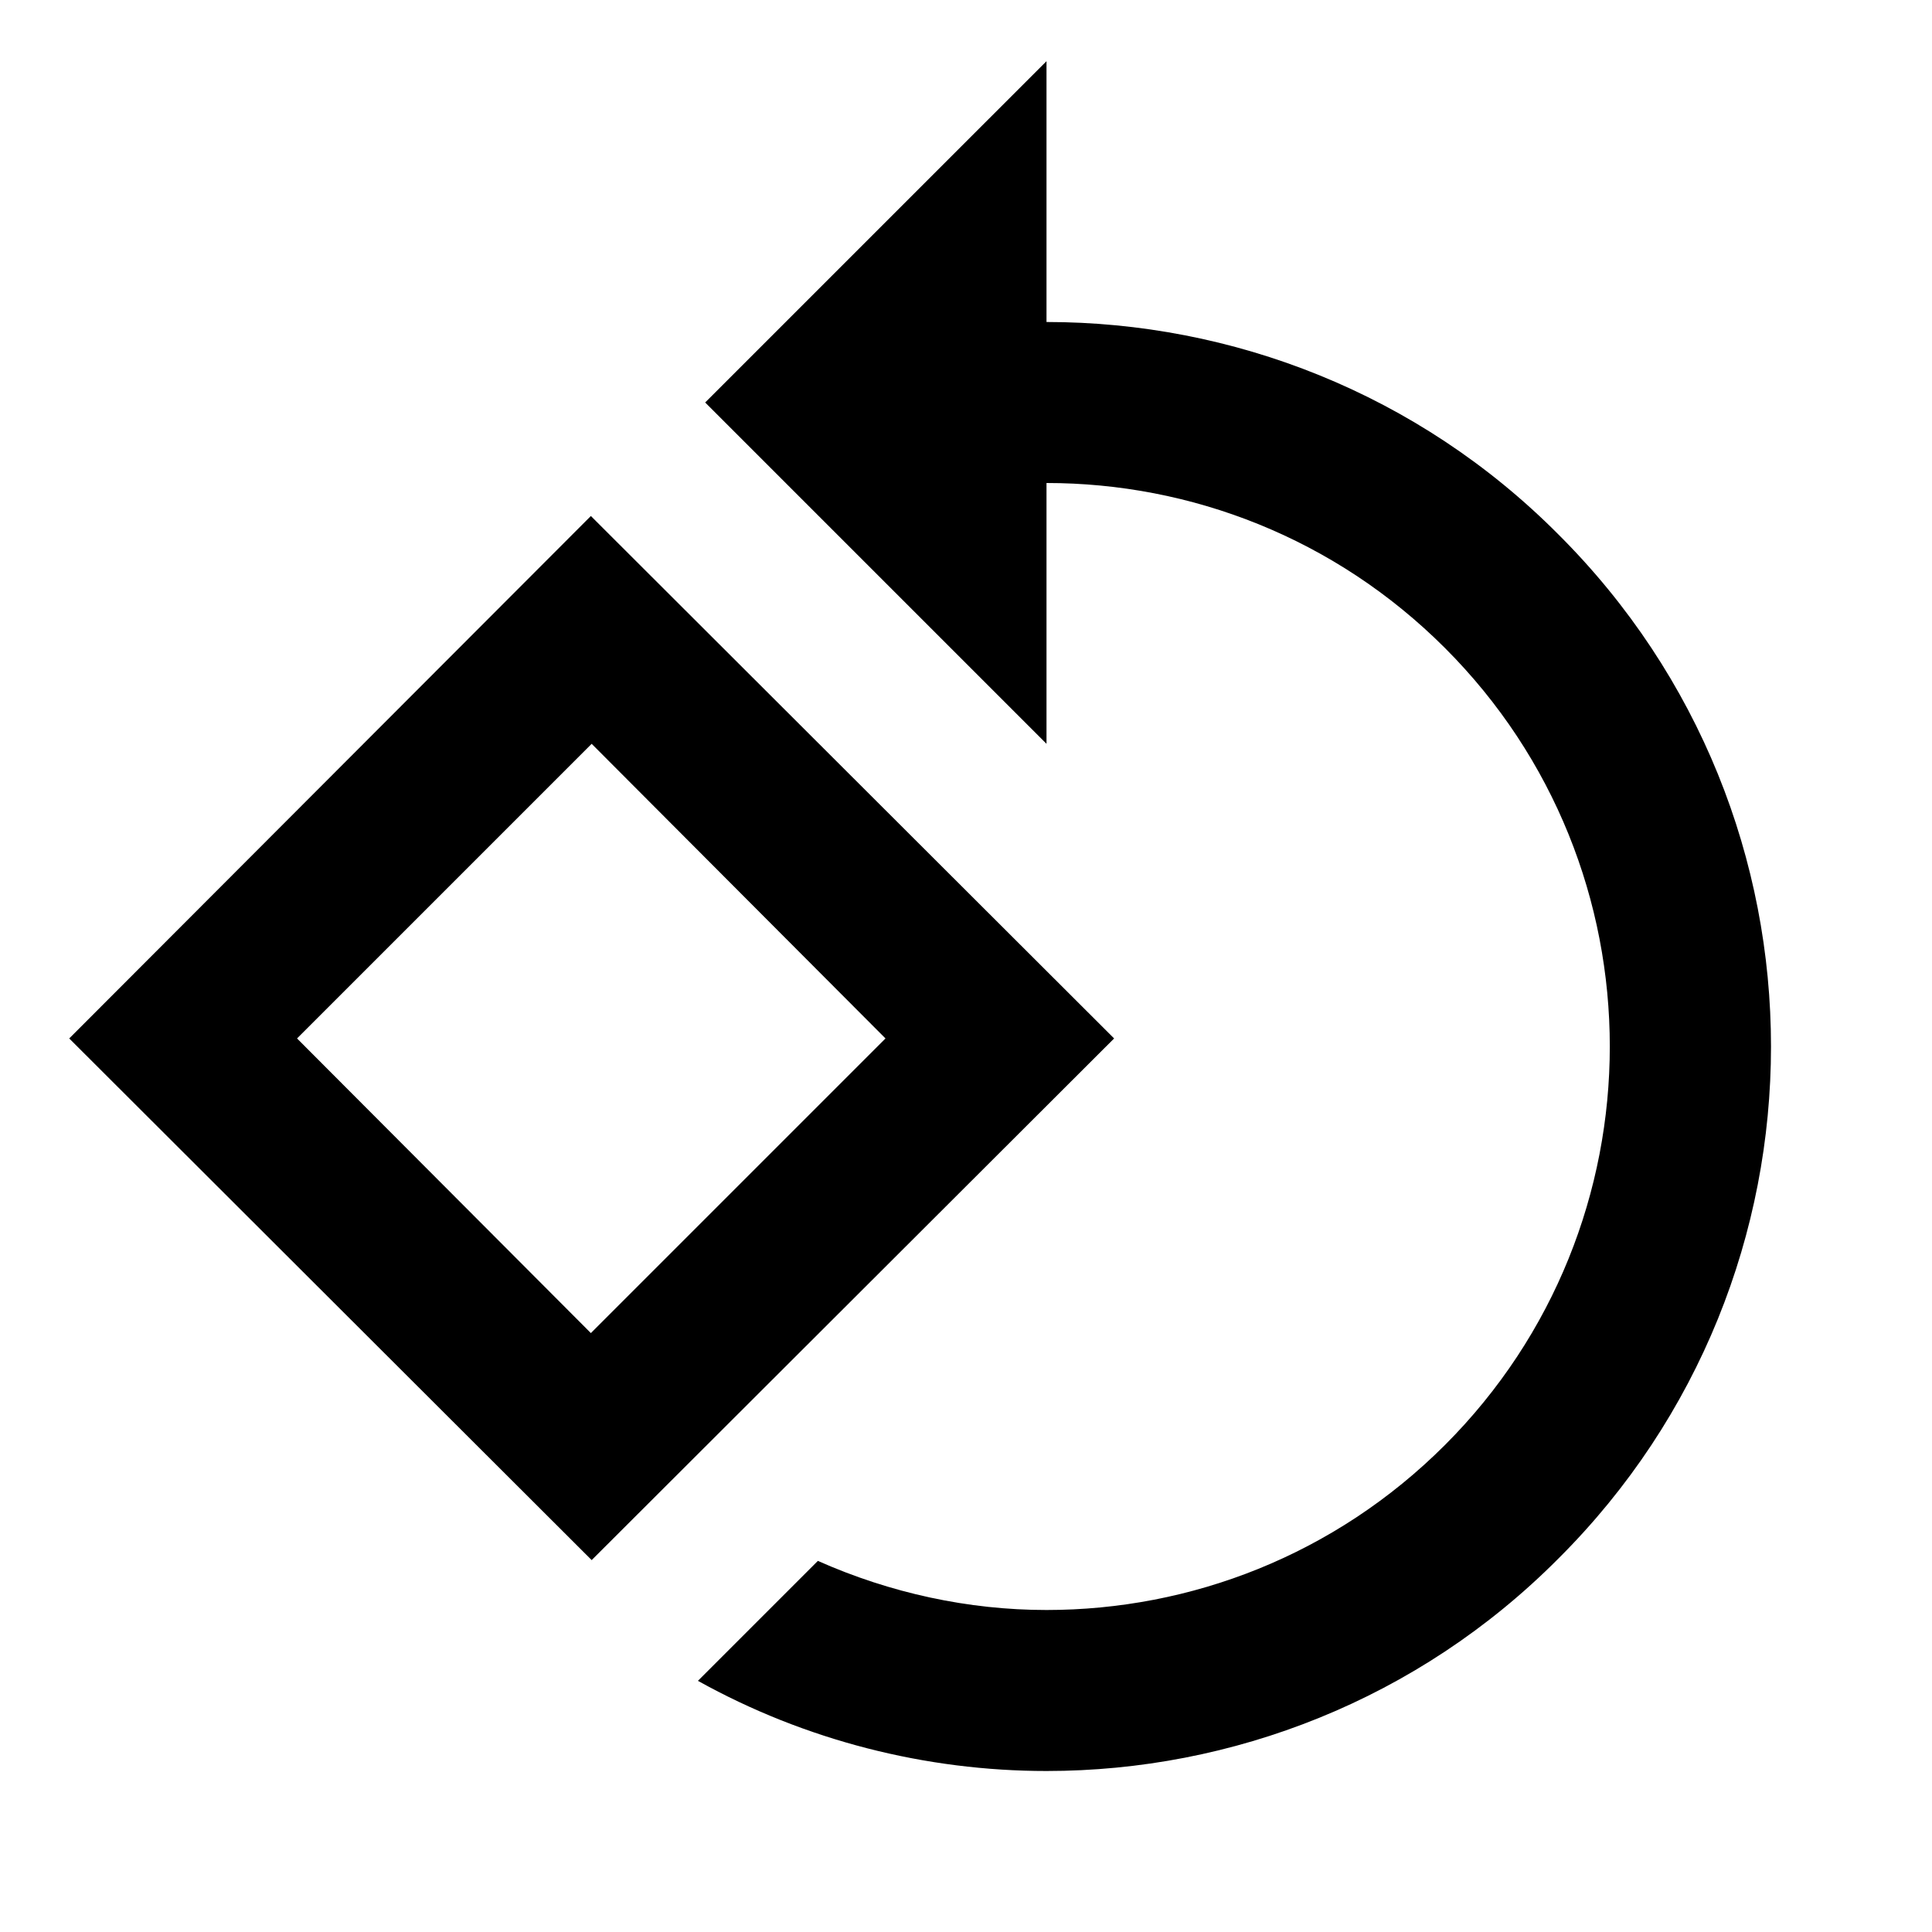
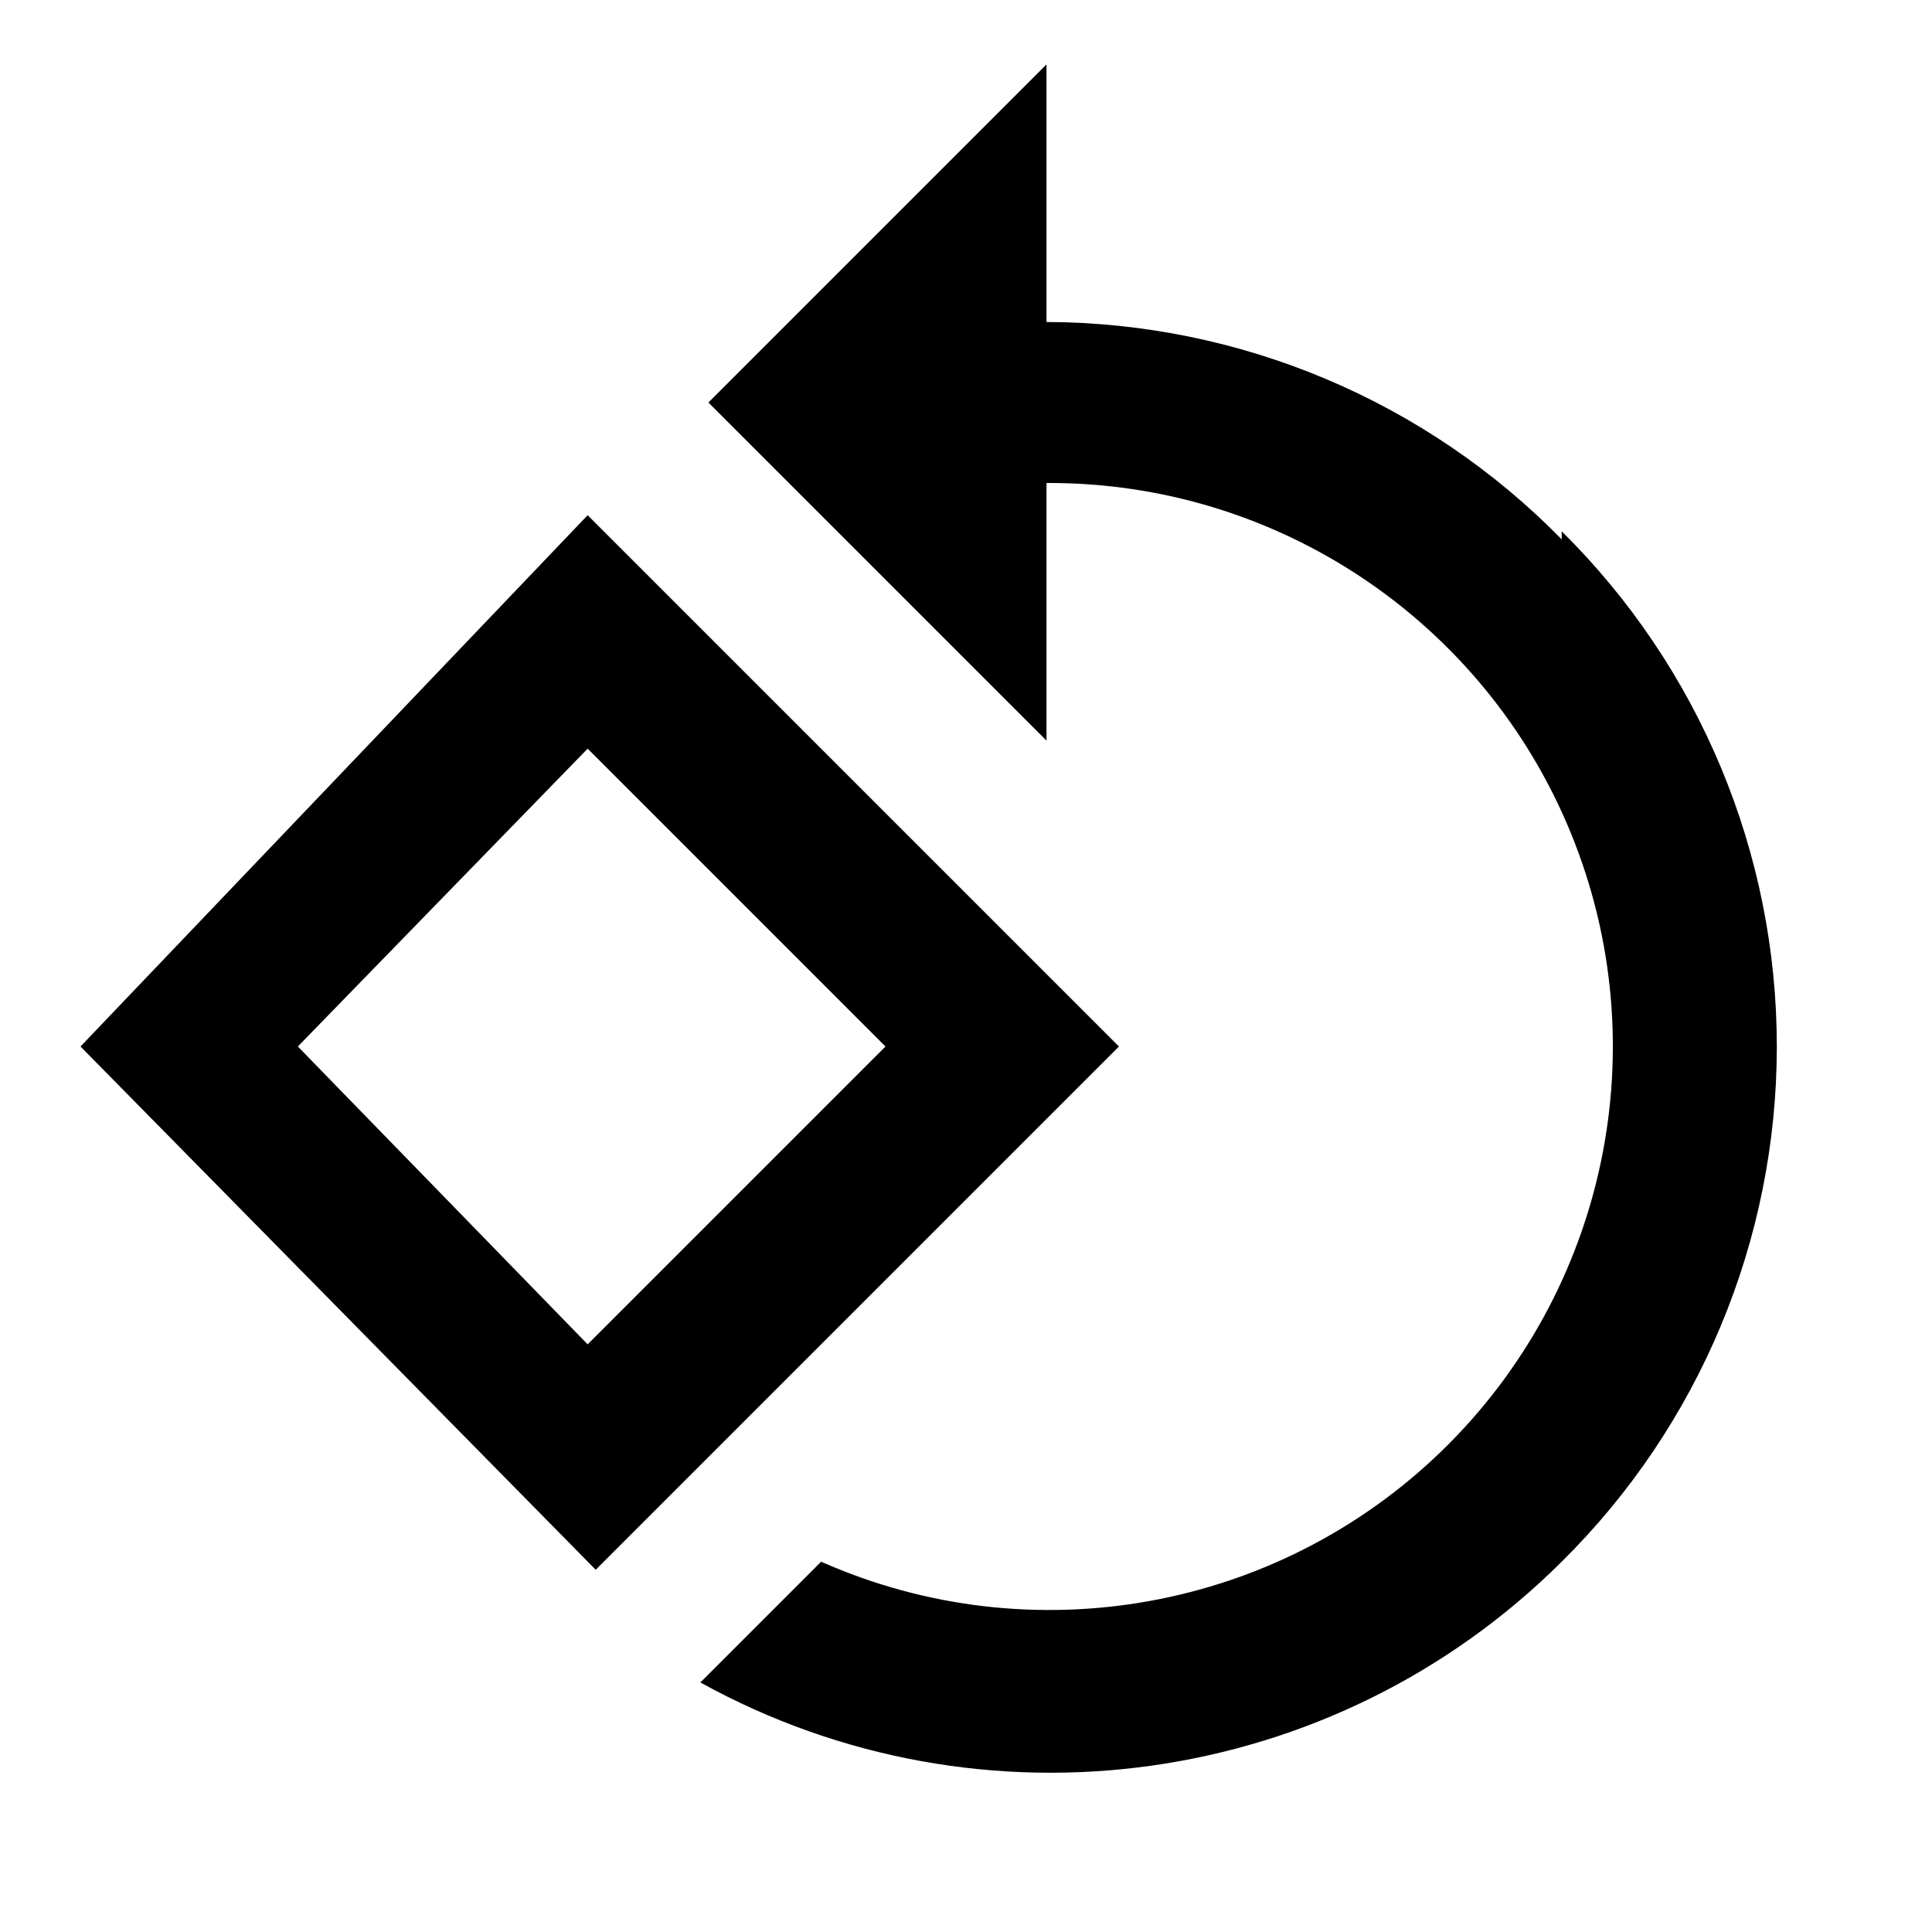
- <svg xmlns="http://www.w3.org/2000/svg" version="1.1" width="24" height="24" viewBox="0 0 24 24">
-   <path d="M7.34,6.41L0.86,12.9L7.35,19.38L13.84,12.9L7.34,6.41M3.69,12.9L7.35,9.24L11,12.9L7.34,16.56L3.69,12.9M19.36,6.64C17.61,4.88 15.3,4 13,4V0.76L8.76,5L13,9.24V6C14.79,6 16.58,6.68 17.95,8.05C20.68,10.78 20.68,15.22 17.95,17.95C16.58,19.32 14.79,20 13,20C12.03,20 11.06,19.79 10.16,19.39L8.67,20.88C10,21.62 11.5,22 13,22C15.3,22 17.61,21.12 19.36,19.36C22.88,15.85 22.88,10.15 19.36,6.64Z" />
+ <svg xmlns="http://www.w3.org/2000/svg" width="24" height="24" viewBox="0 0 24 24">
+   <path d="M7.3 6.4L1 13l6.4 6.5 6.5-6.5-6.5-6.5M3.7 13l3.6-3.7L11 13l-3.7 3.7-3.6-3.7m15.7-6.3A9 9 0 0 0 13 4V.8L8.8 5 13 9.2V6a7 7 0 1 1-2.8 13.4l-1.5 1.5a9 9 0 0 0 10.7-1.5 9 9 0 0 0 0-12.8z" />
</svg>
